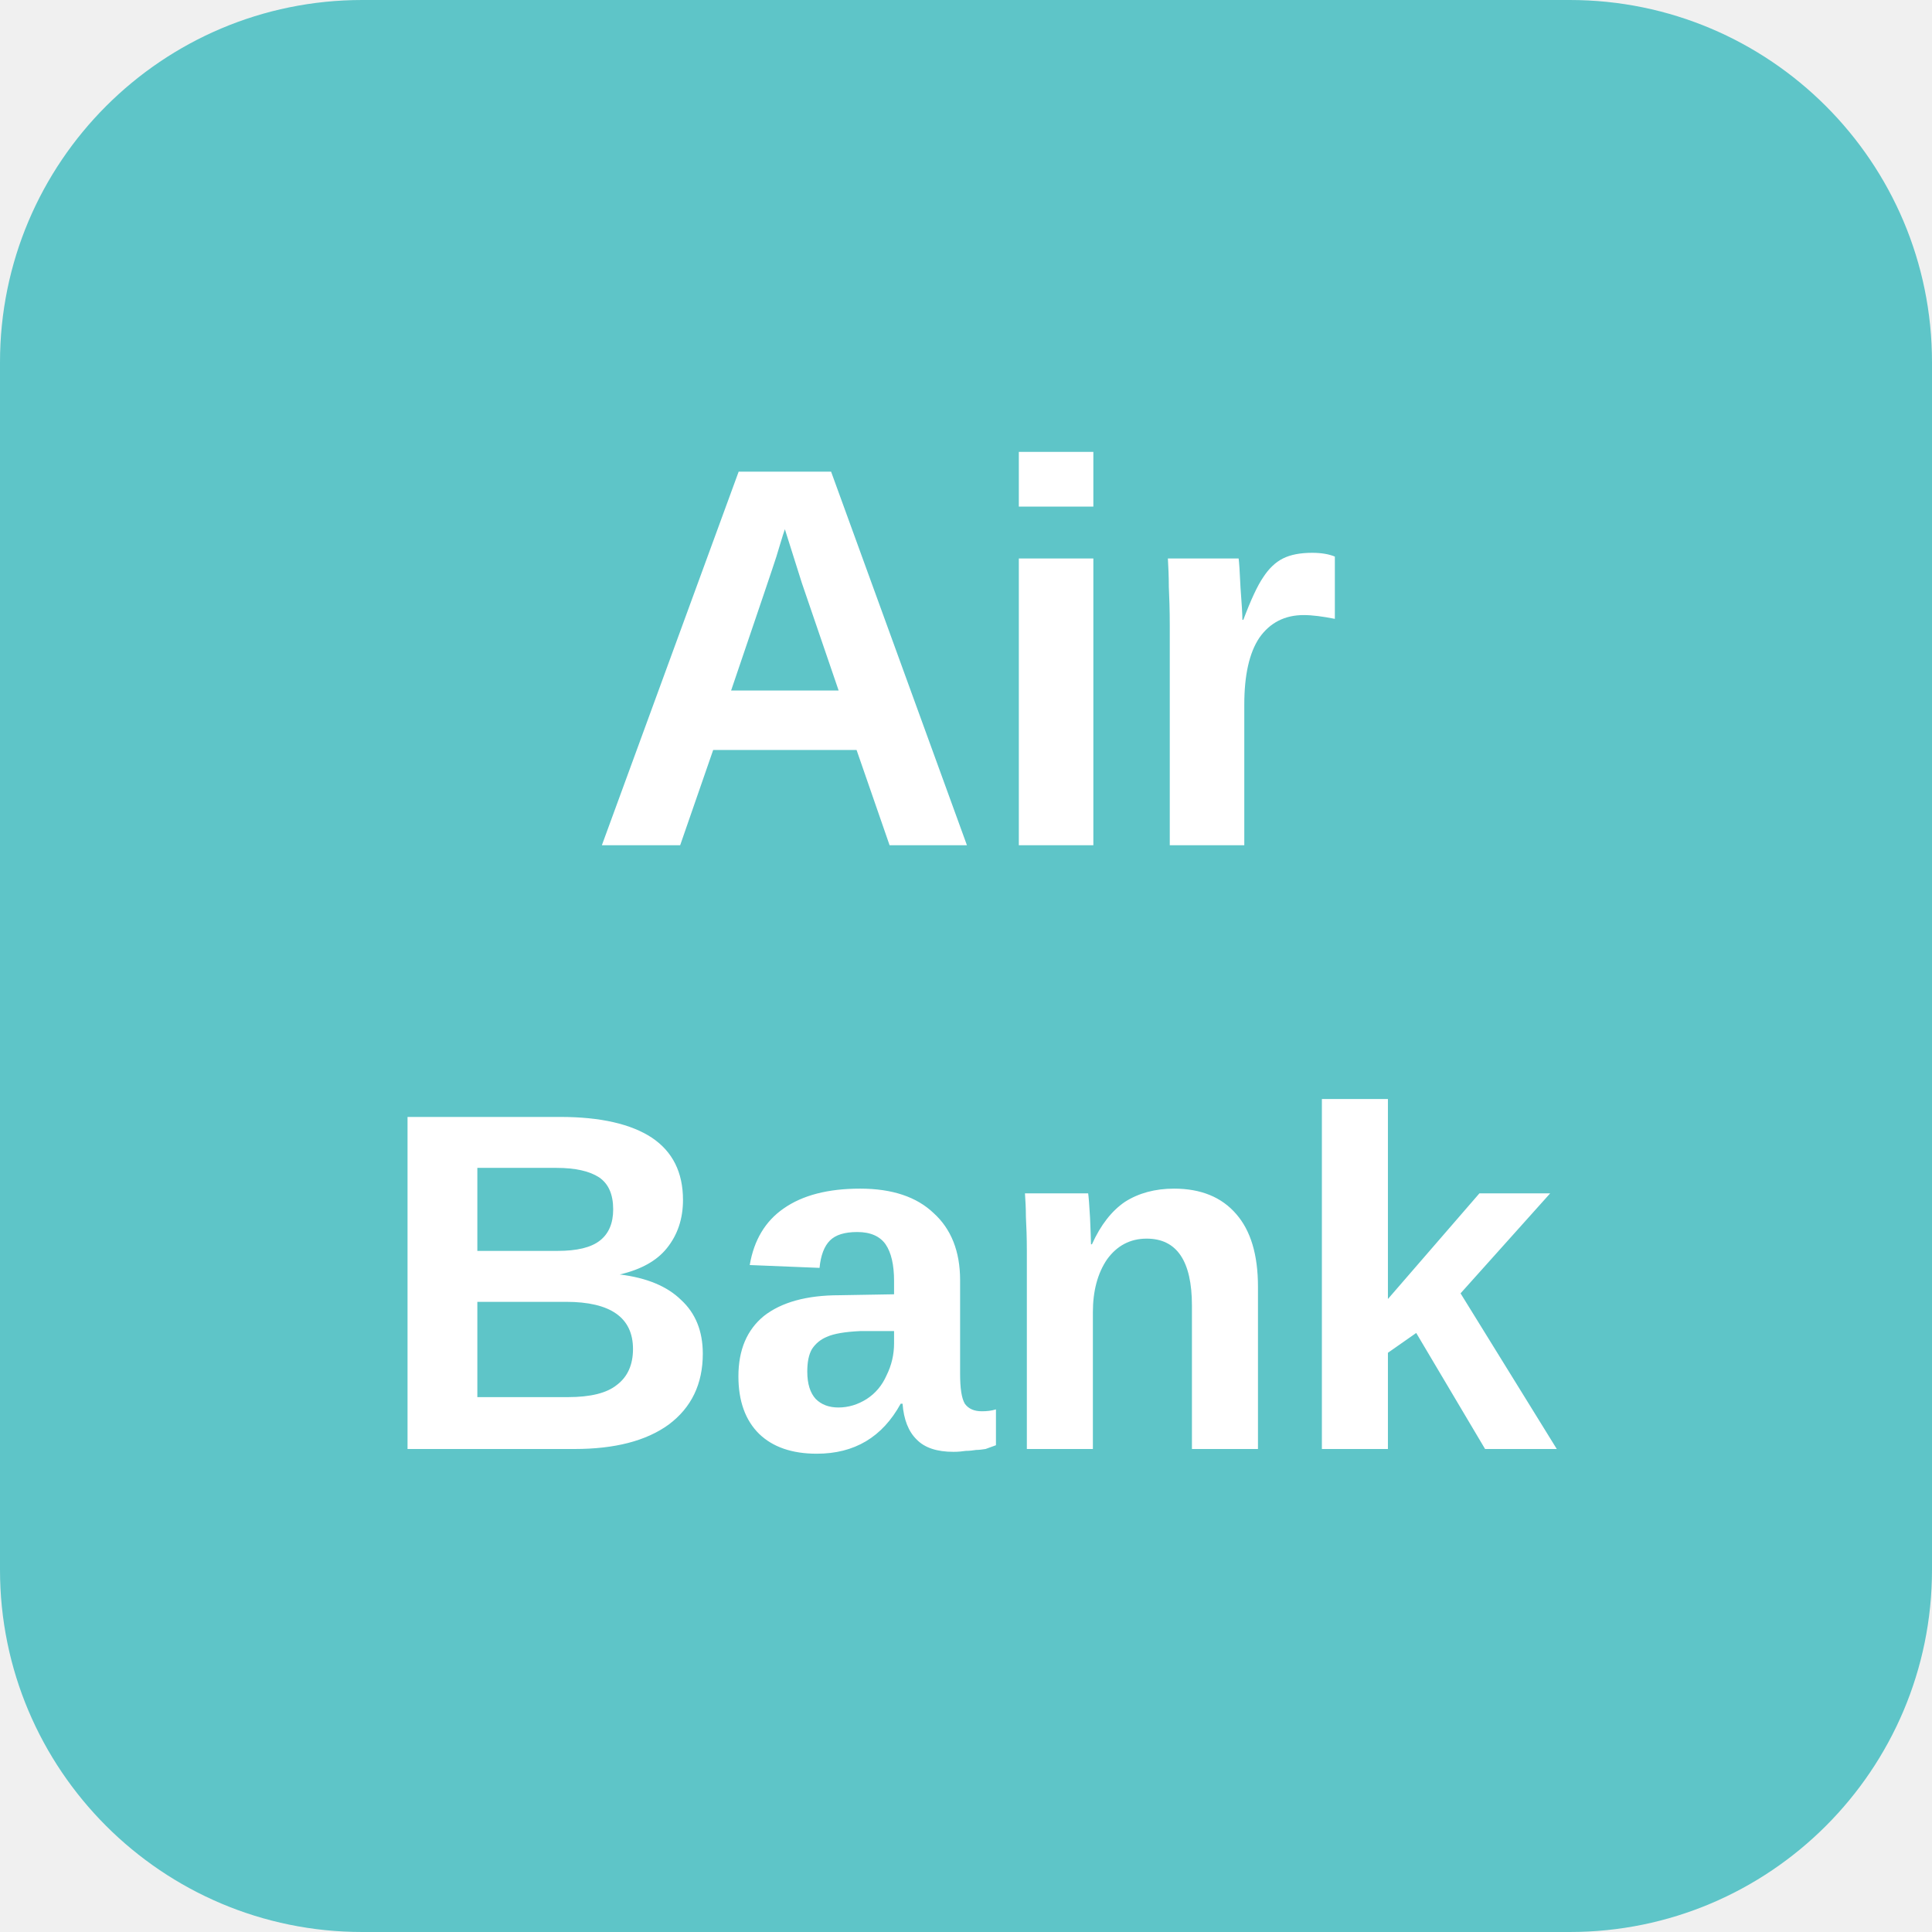
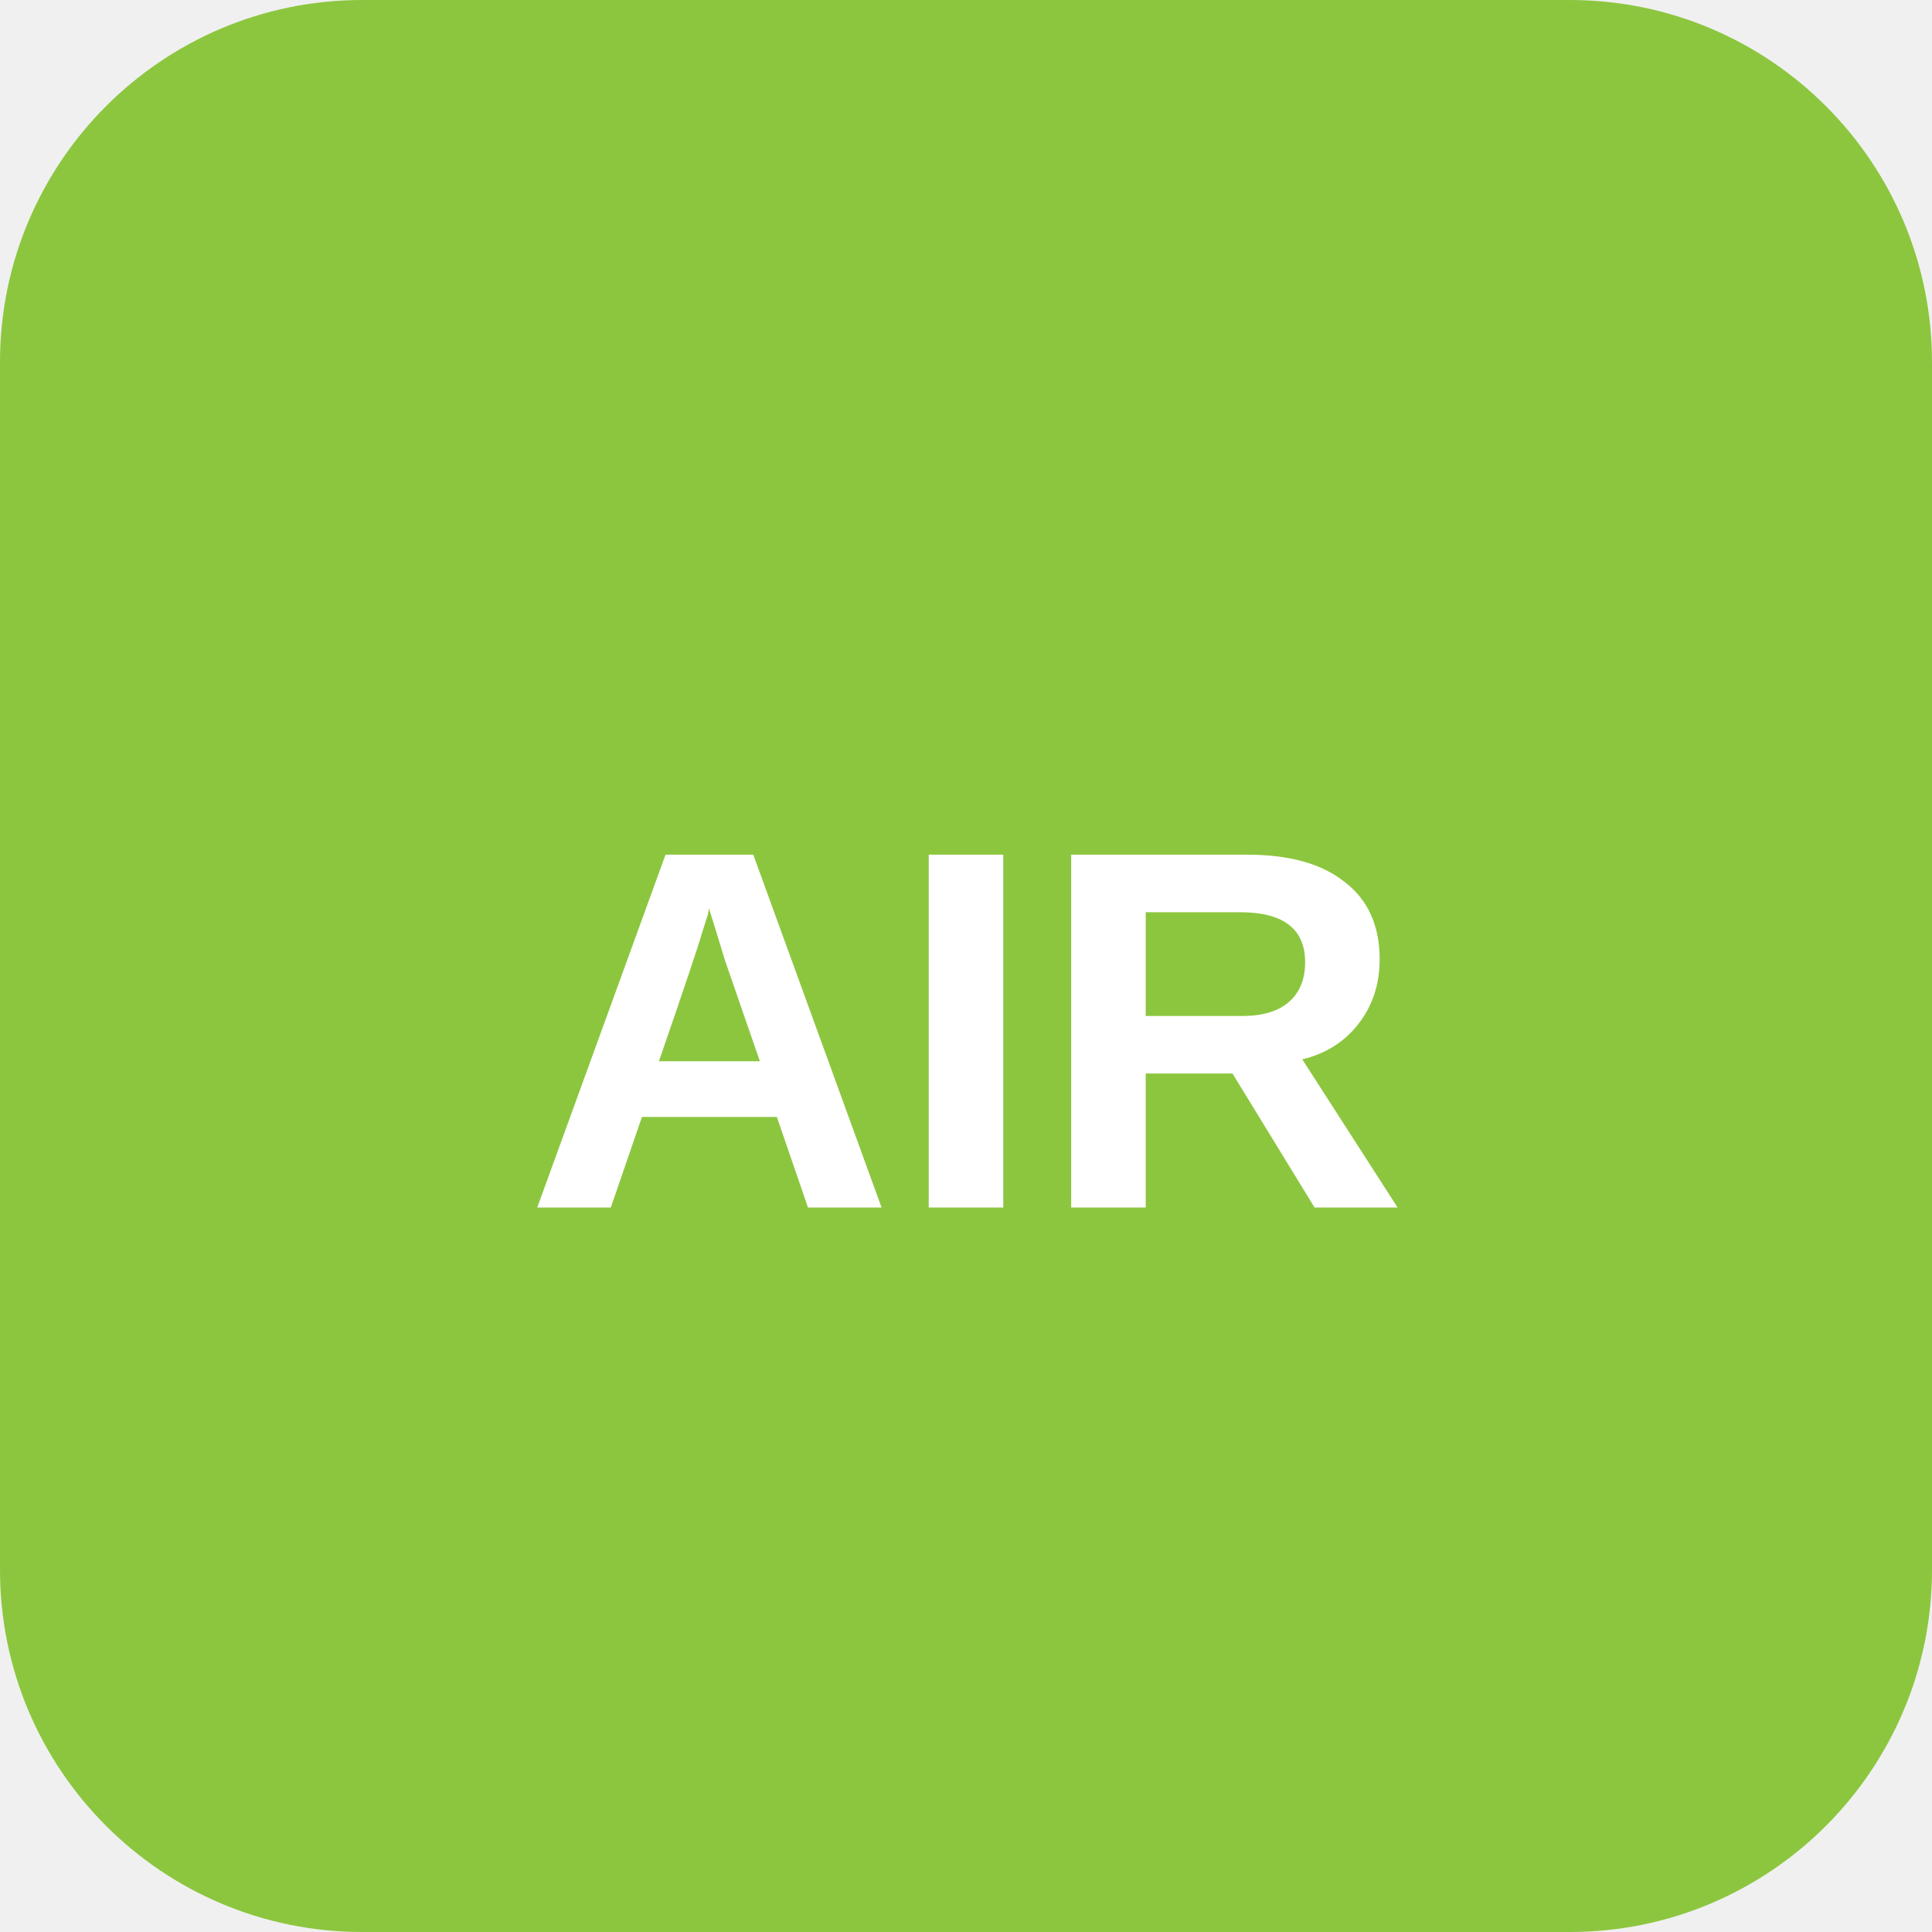
<svg xmlns="http://www.w3.org/2000/svg" viewBox="0 0 32 32" fill="none">
-   <rect width="32" height="32" rx="6" fill="#5EC5C8" />
-   <text x="16" y="14" text-anchor="middle" font-family="Arial,sans-serif" font-weight="700" font-size="9" fill="#fff">Air</text>
-   <text x="16" y="24" text-anchor="middle" font-family="Arial,sans-serif" font-weight="600" font-size="8" fill="#fff">Bank</text>
+   <rect width="32" height="32" rx="6" fill="#8CC63F" />
+   <text x="16" y="20" text-anchor="middle" font-family="Arial,Helvetica,sans-serif" font-weight="700" font-size="8.5" fill="#fff">AIR</text>
</svg>
